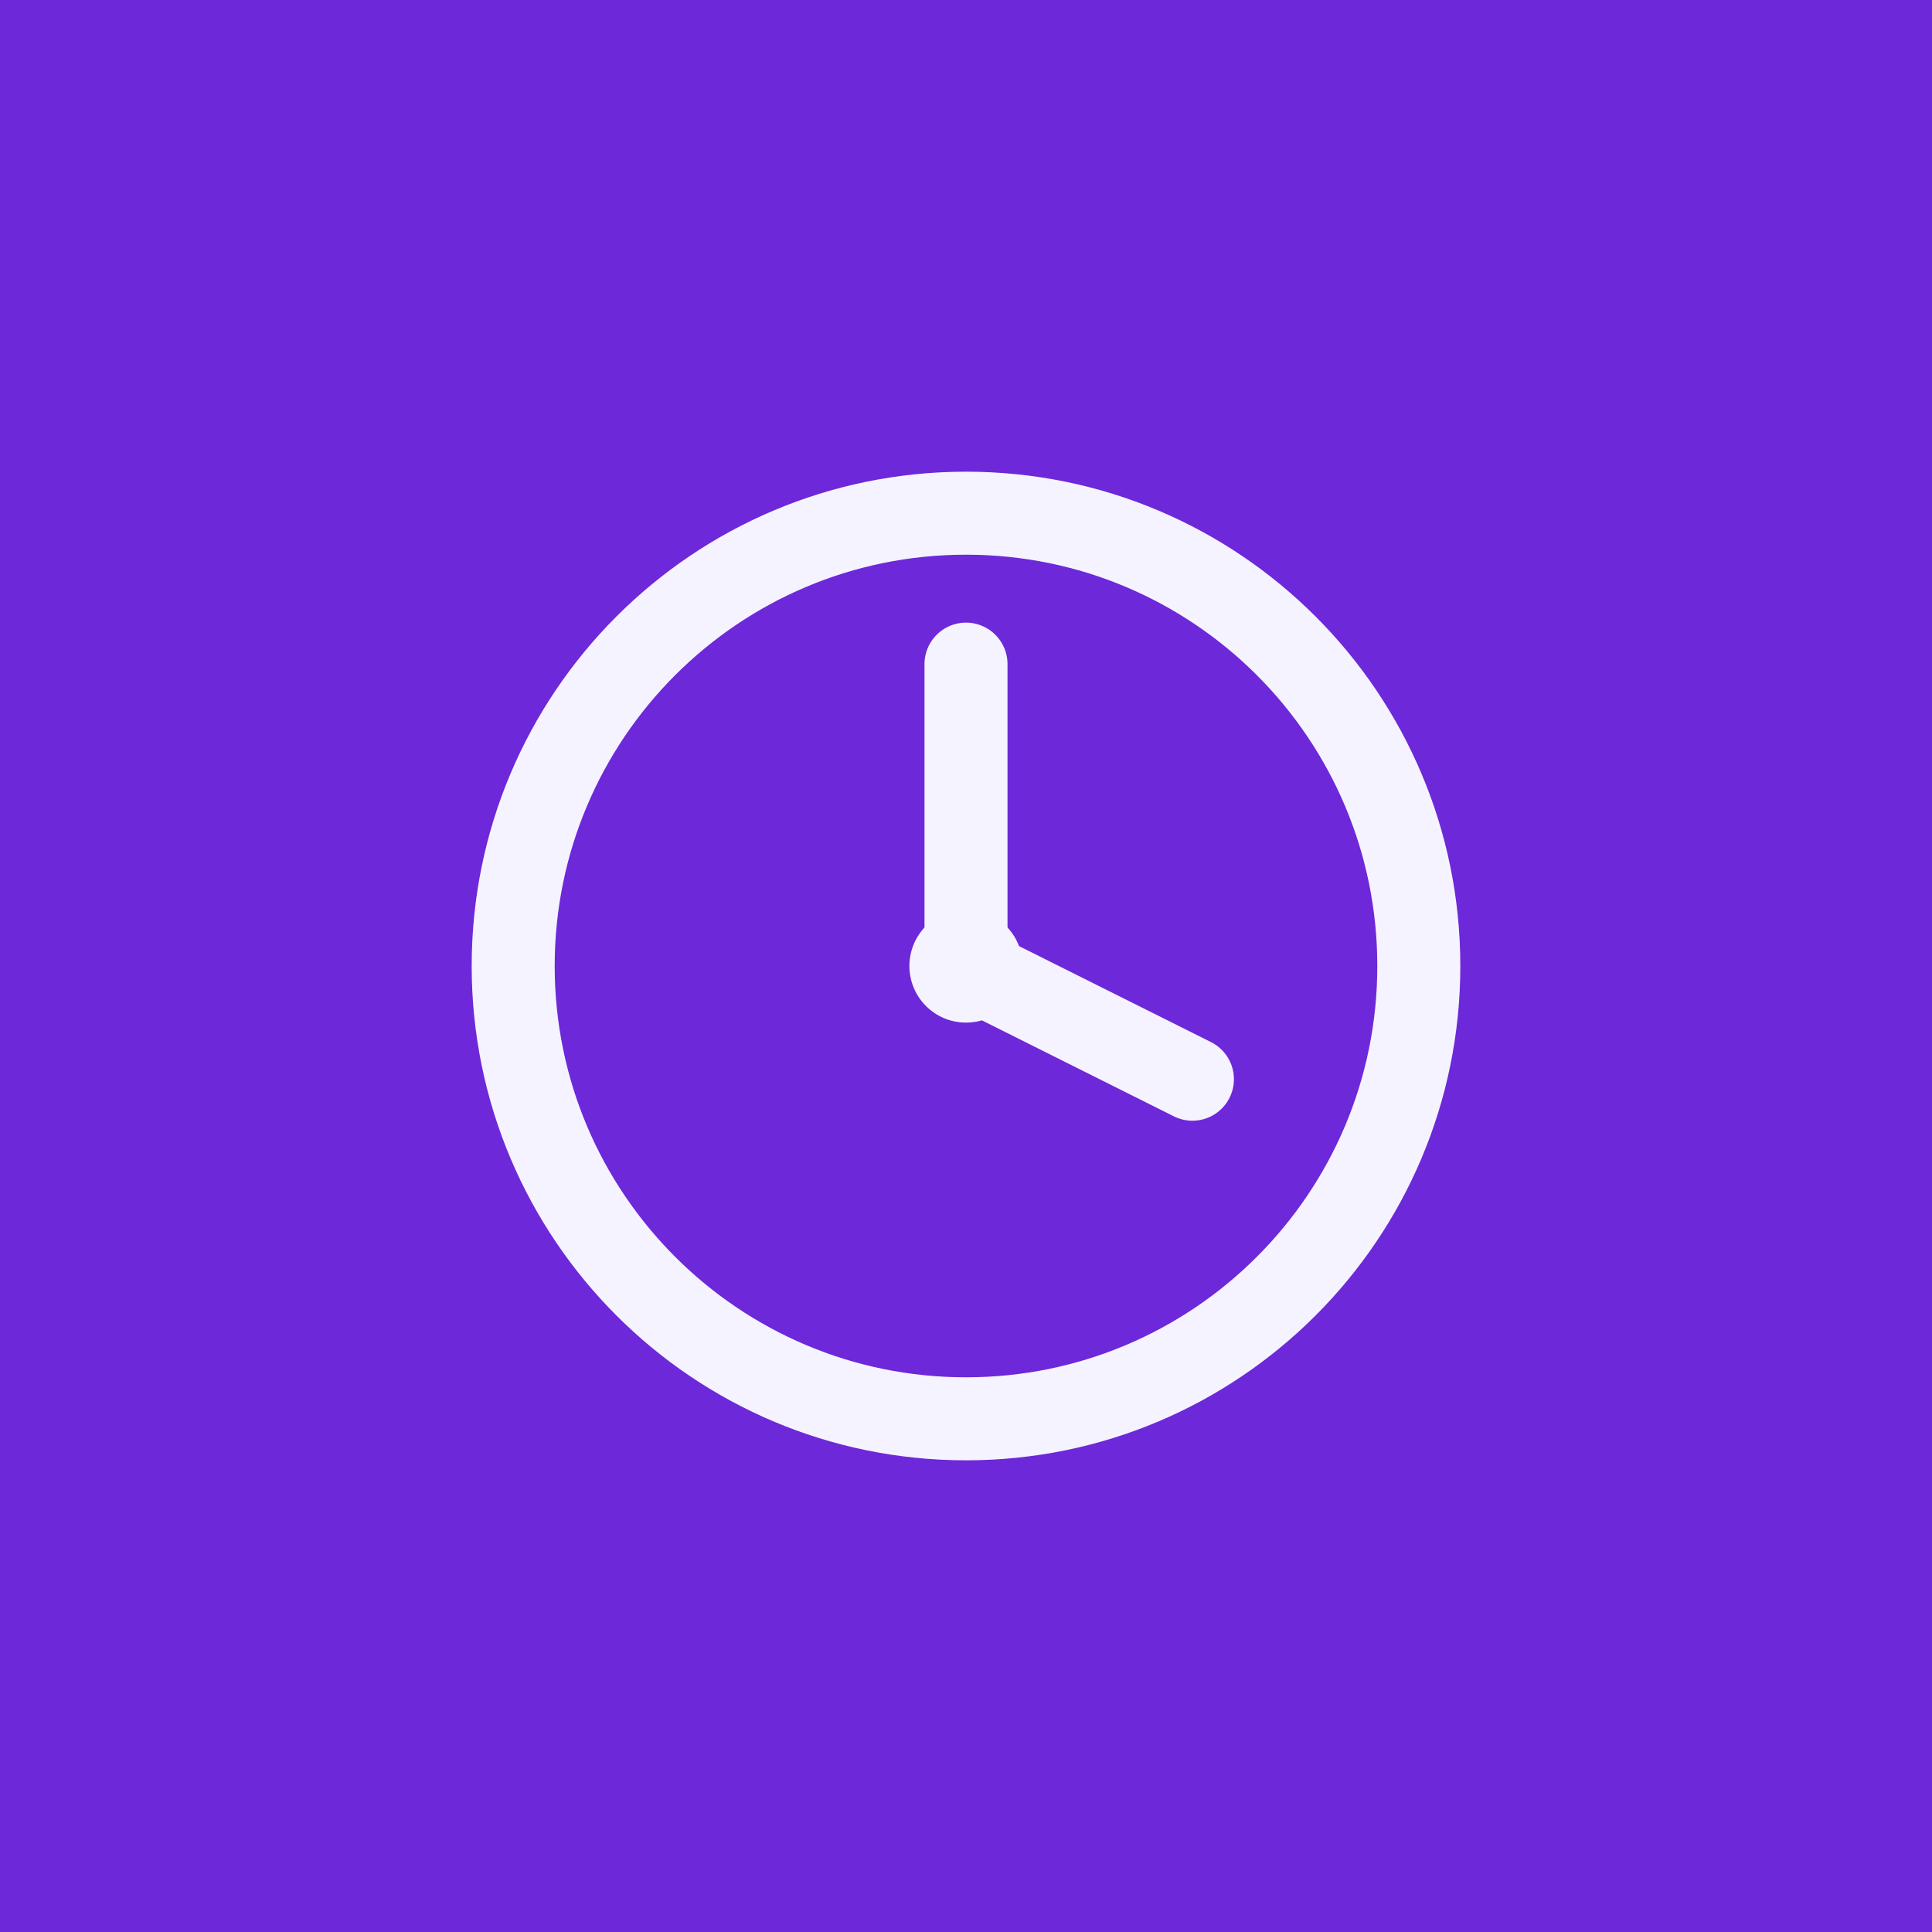
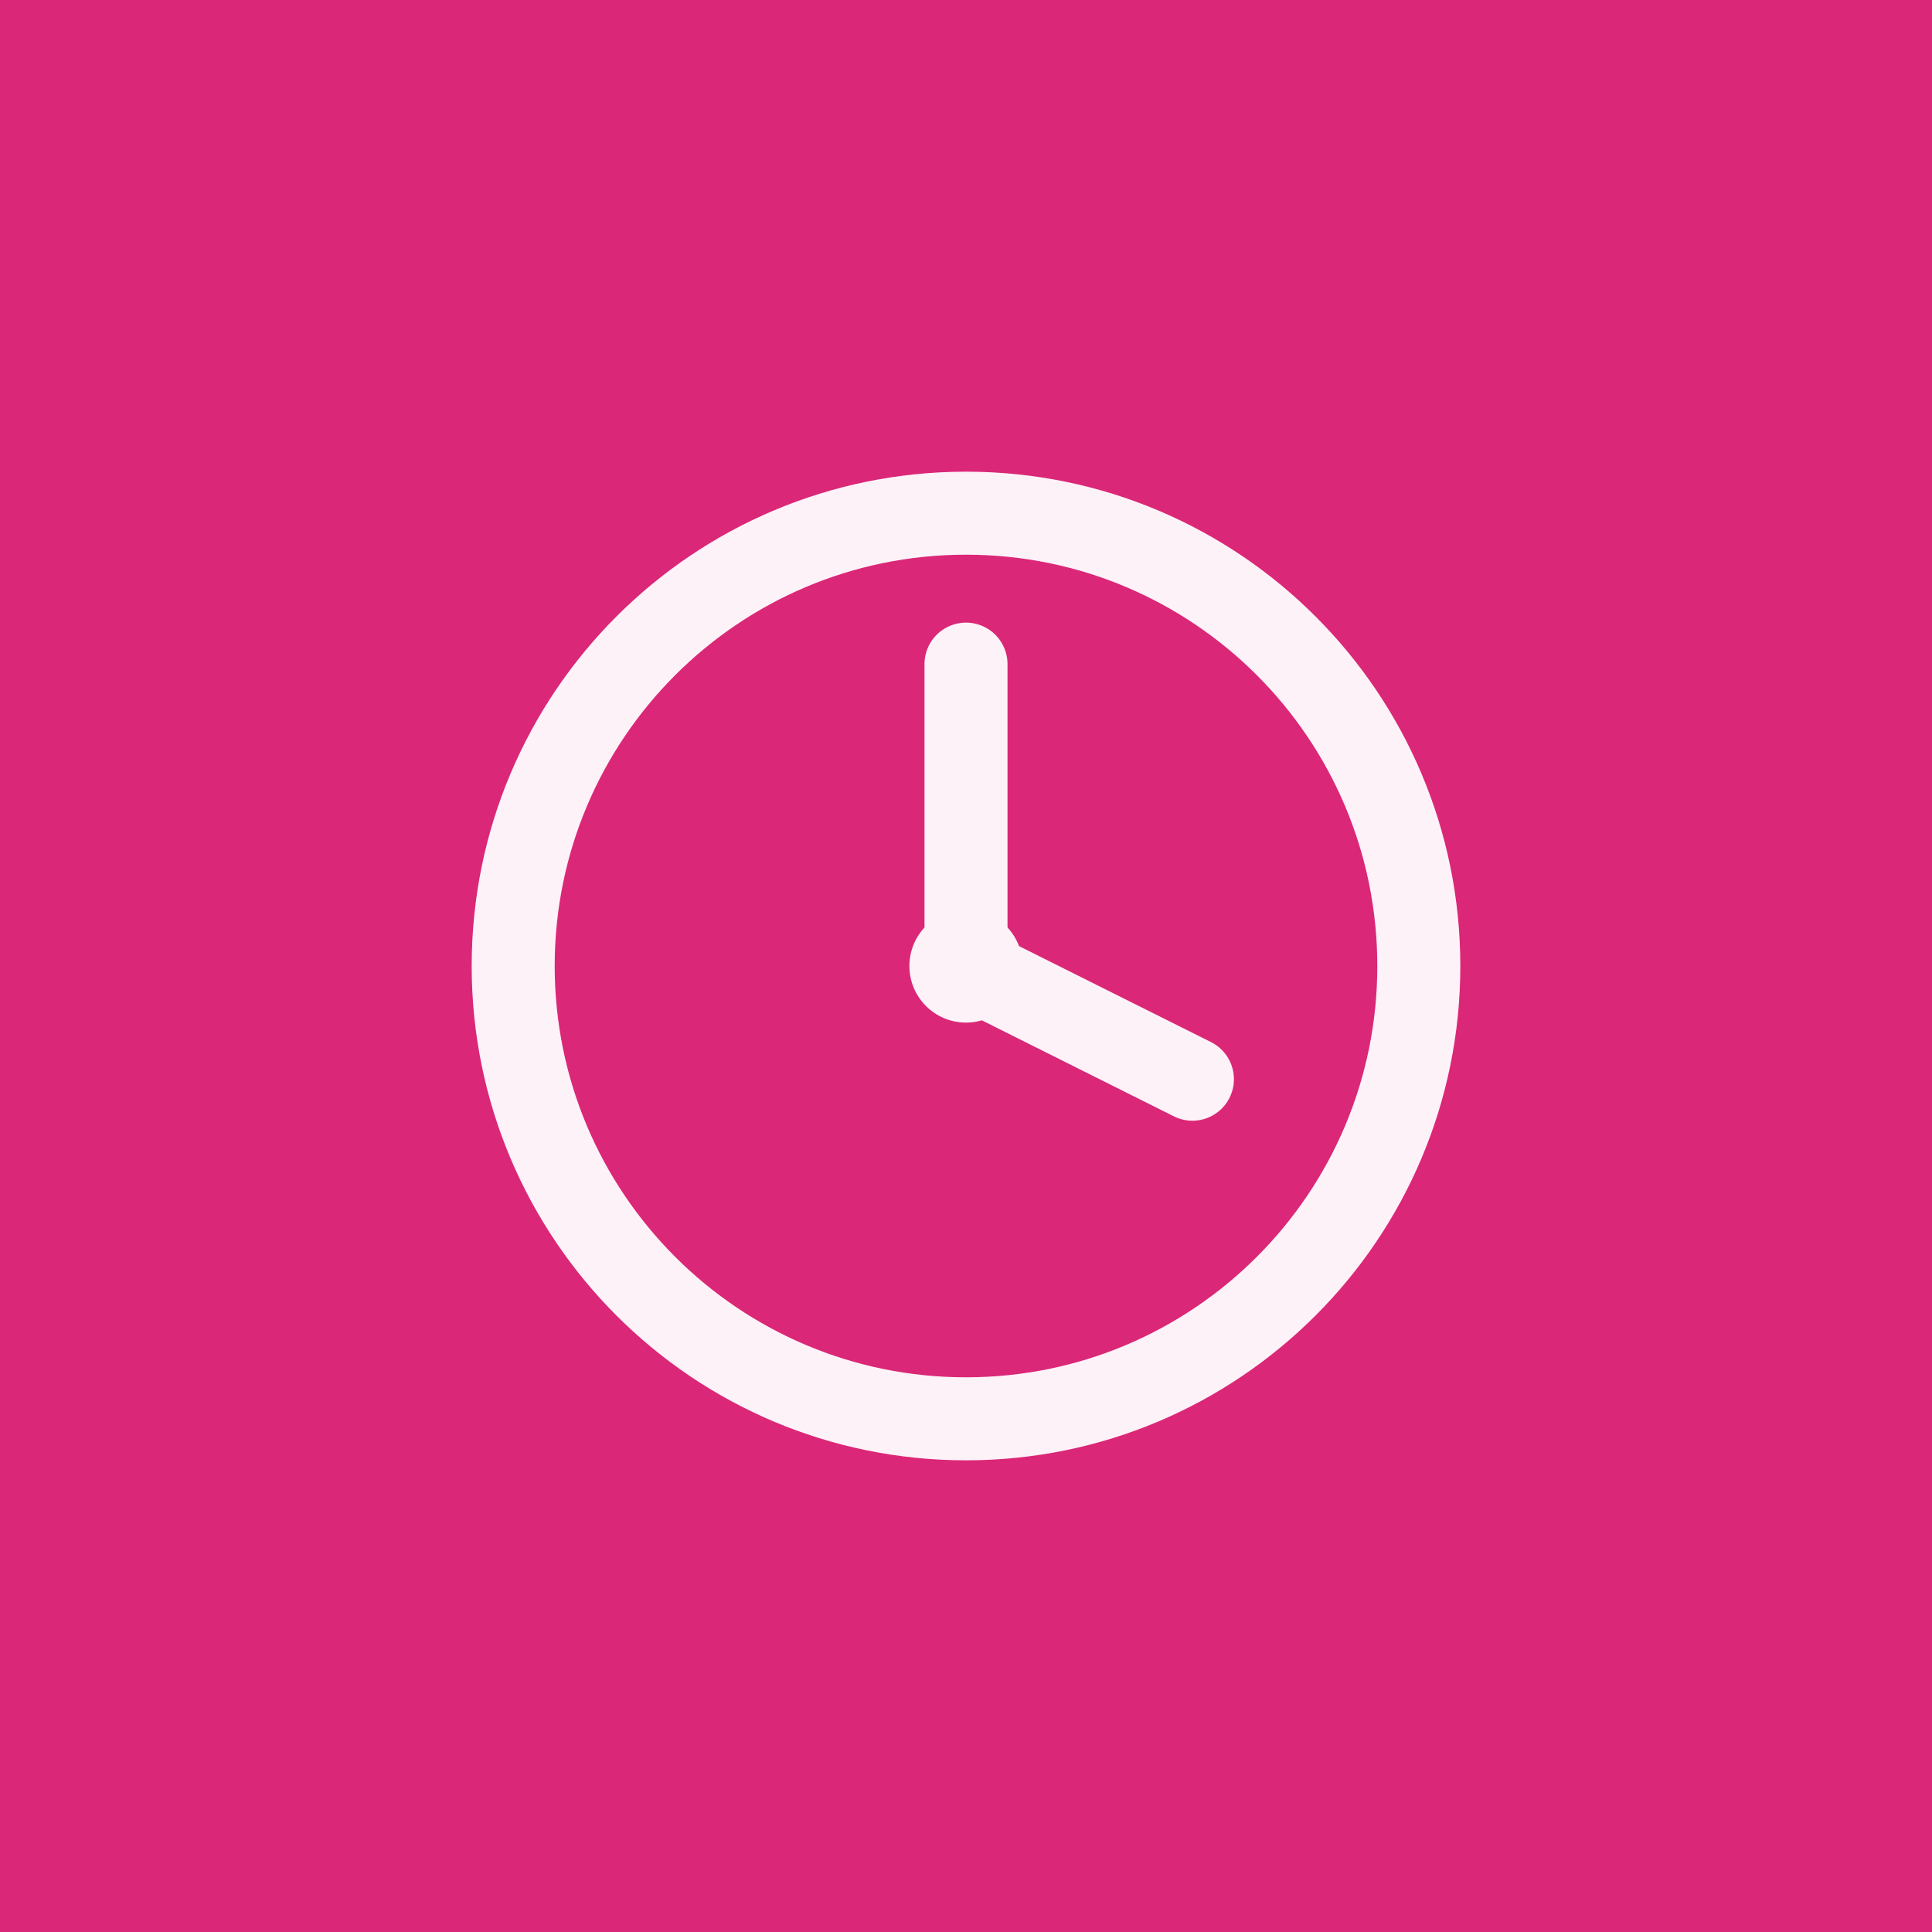
<svg xmlns="http://www.w3.org/2000/svg" width="512" height="512" viewBox="0 0 512 512">
-   <rect width="512" height="512" fill="#6d28d9" />
-   <circle cx="256" cy="256" r="120" fill="none" stroke="#f5f3ff" stroke-width="22" />
-   <line x1="256" y1="256" x2="256" y2="176" stroke="#f5f3ff" stroke-width="22" stroke-linecap="round" />
-   <line x1="256" y1="256" x2="316" y2="286" stroke="#f5f3ff" stroke-width="22" stroke-linecap="round" />
-   <circle cx="256" cy="256" r="15" fill="#f5f3ff" />
+   <rect width="512" height="512" fill="#db2777" />
+   <circle cx="256" cy="256" r="120" fill="none" stroke="#fdf2f8" stroke-width="22" />
+   <line x1="256" y1="256" x2="256" y2="176" stroke="#fdf2f8" stroke-width="22" stroke-linecap="round" />
+   <line x1="256" y1="256" x2="316" y2="286" stroke="#fdf2f8" stroke-width="22" stroke-linecap="round" />
+   <circle cx="256" cy="256" r="15" fill="#fdf2f8" />
</svg>
